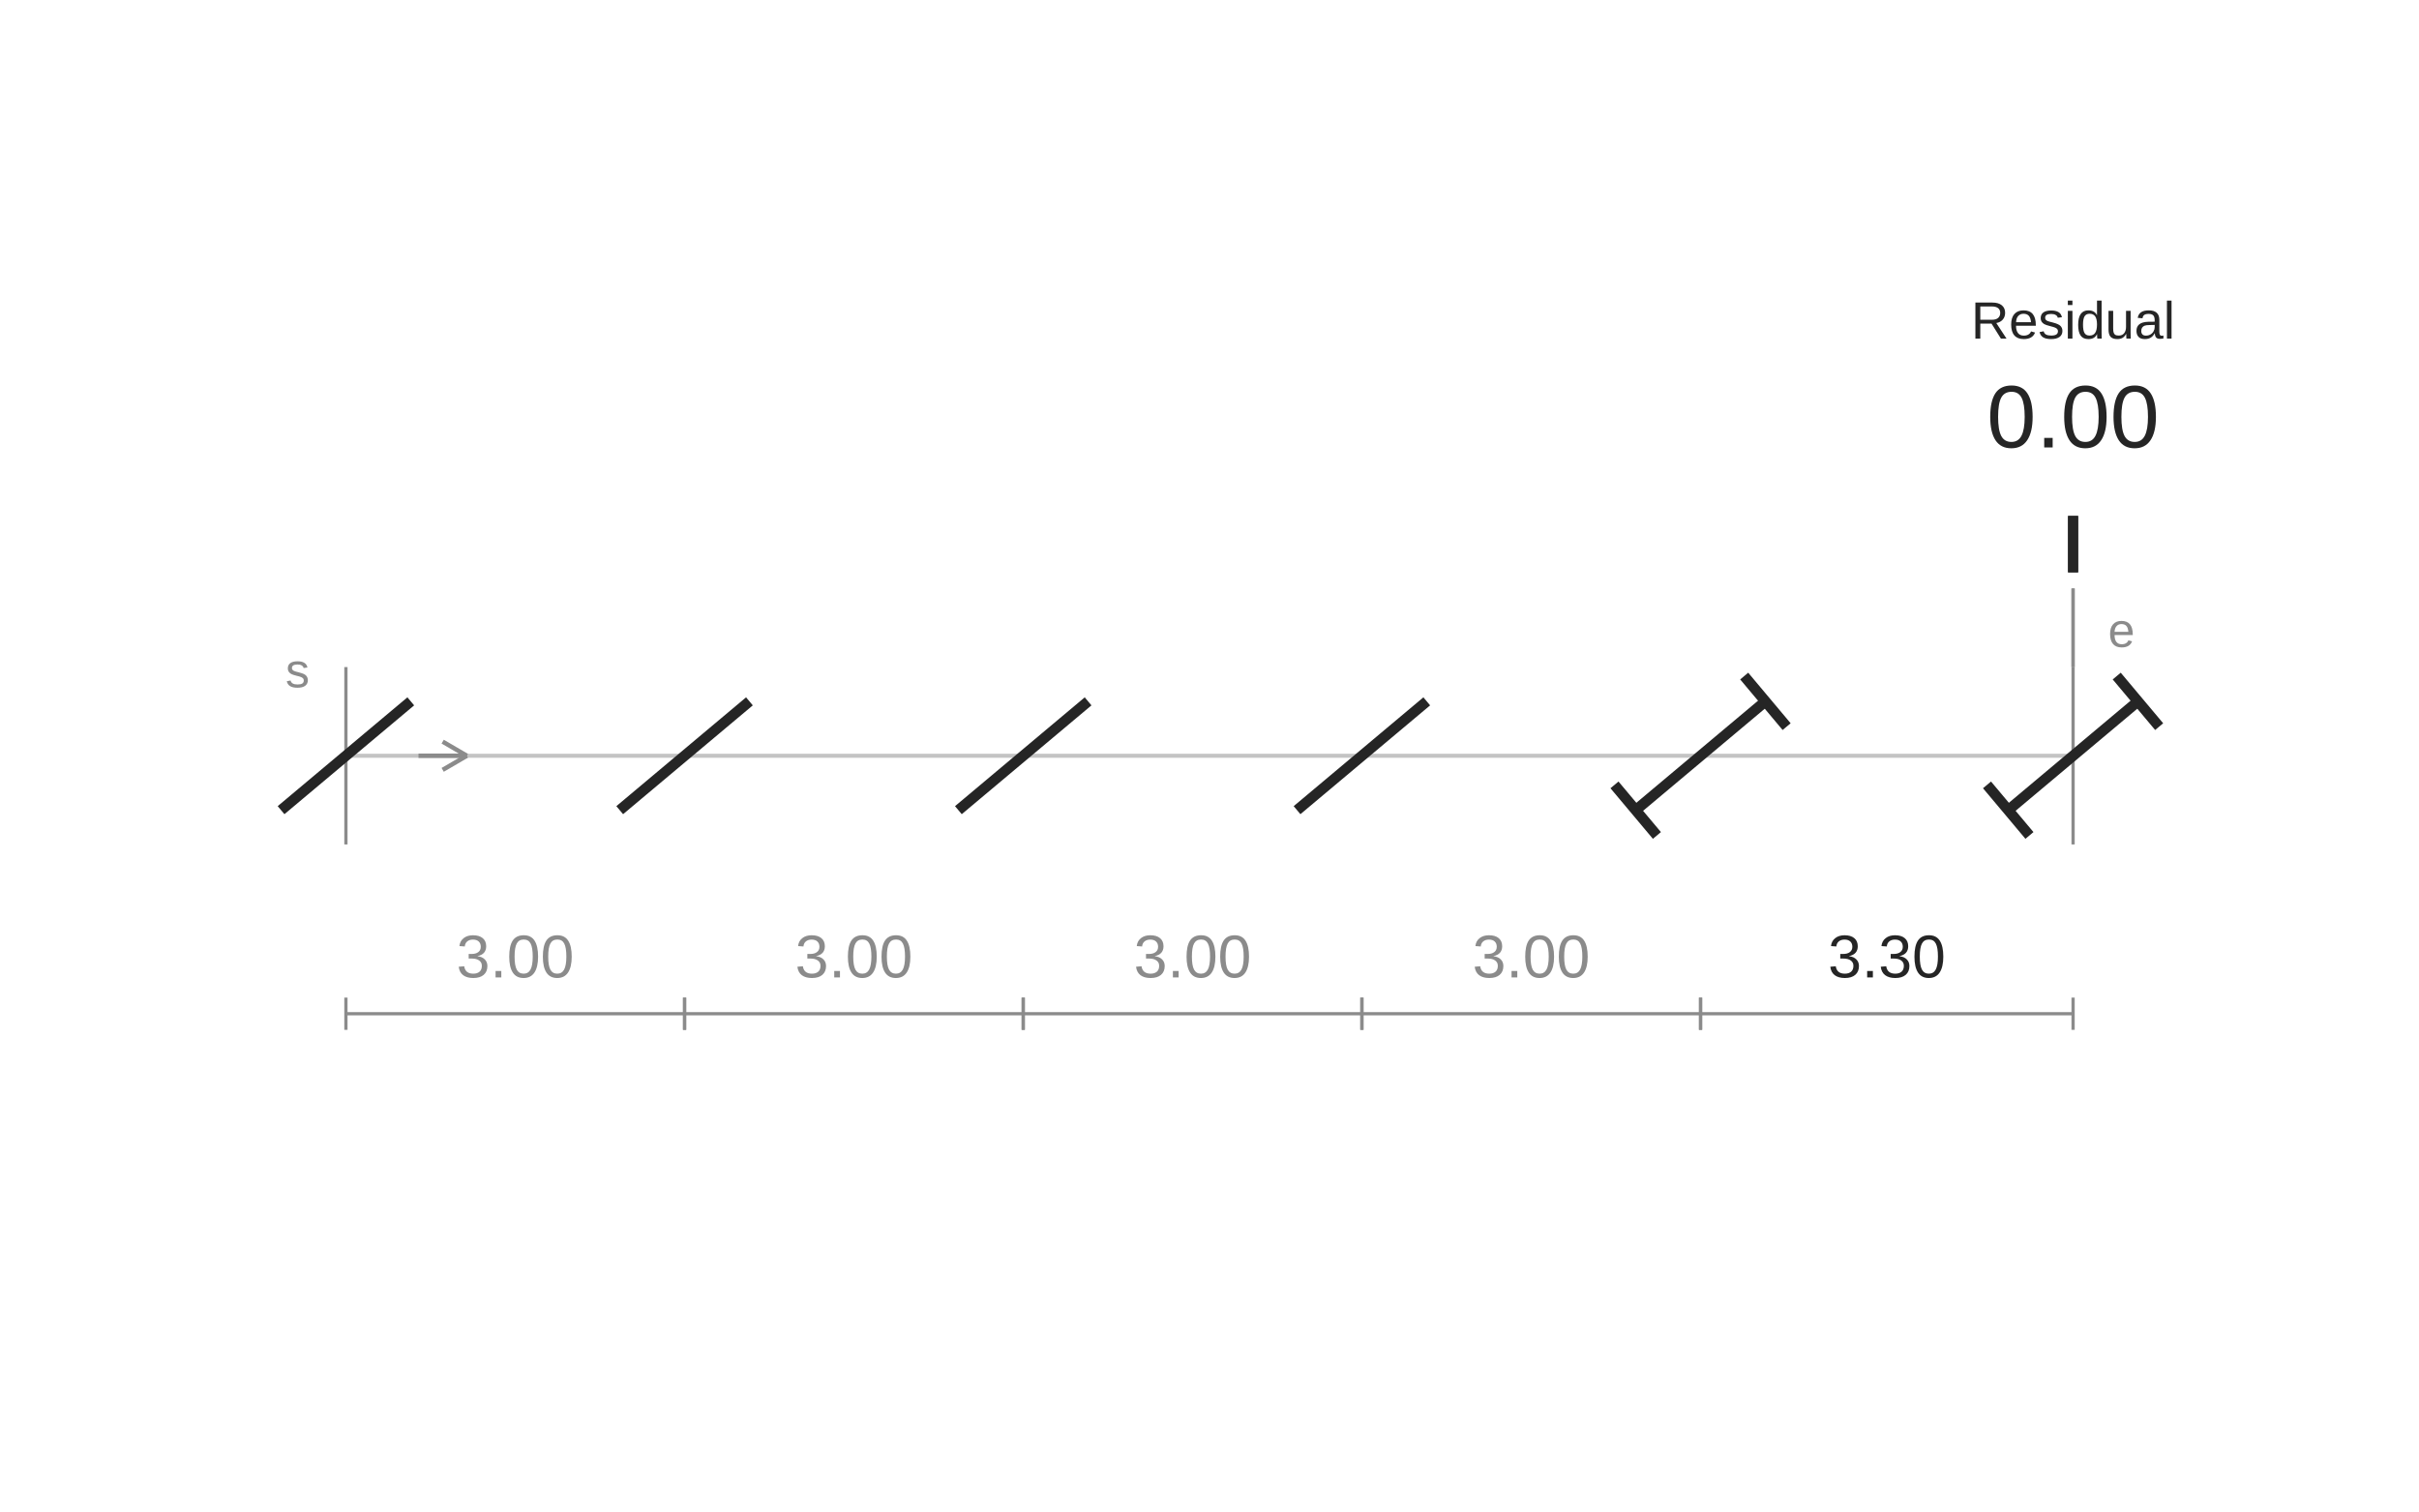
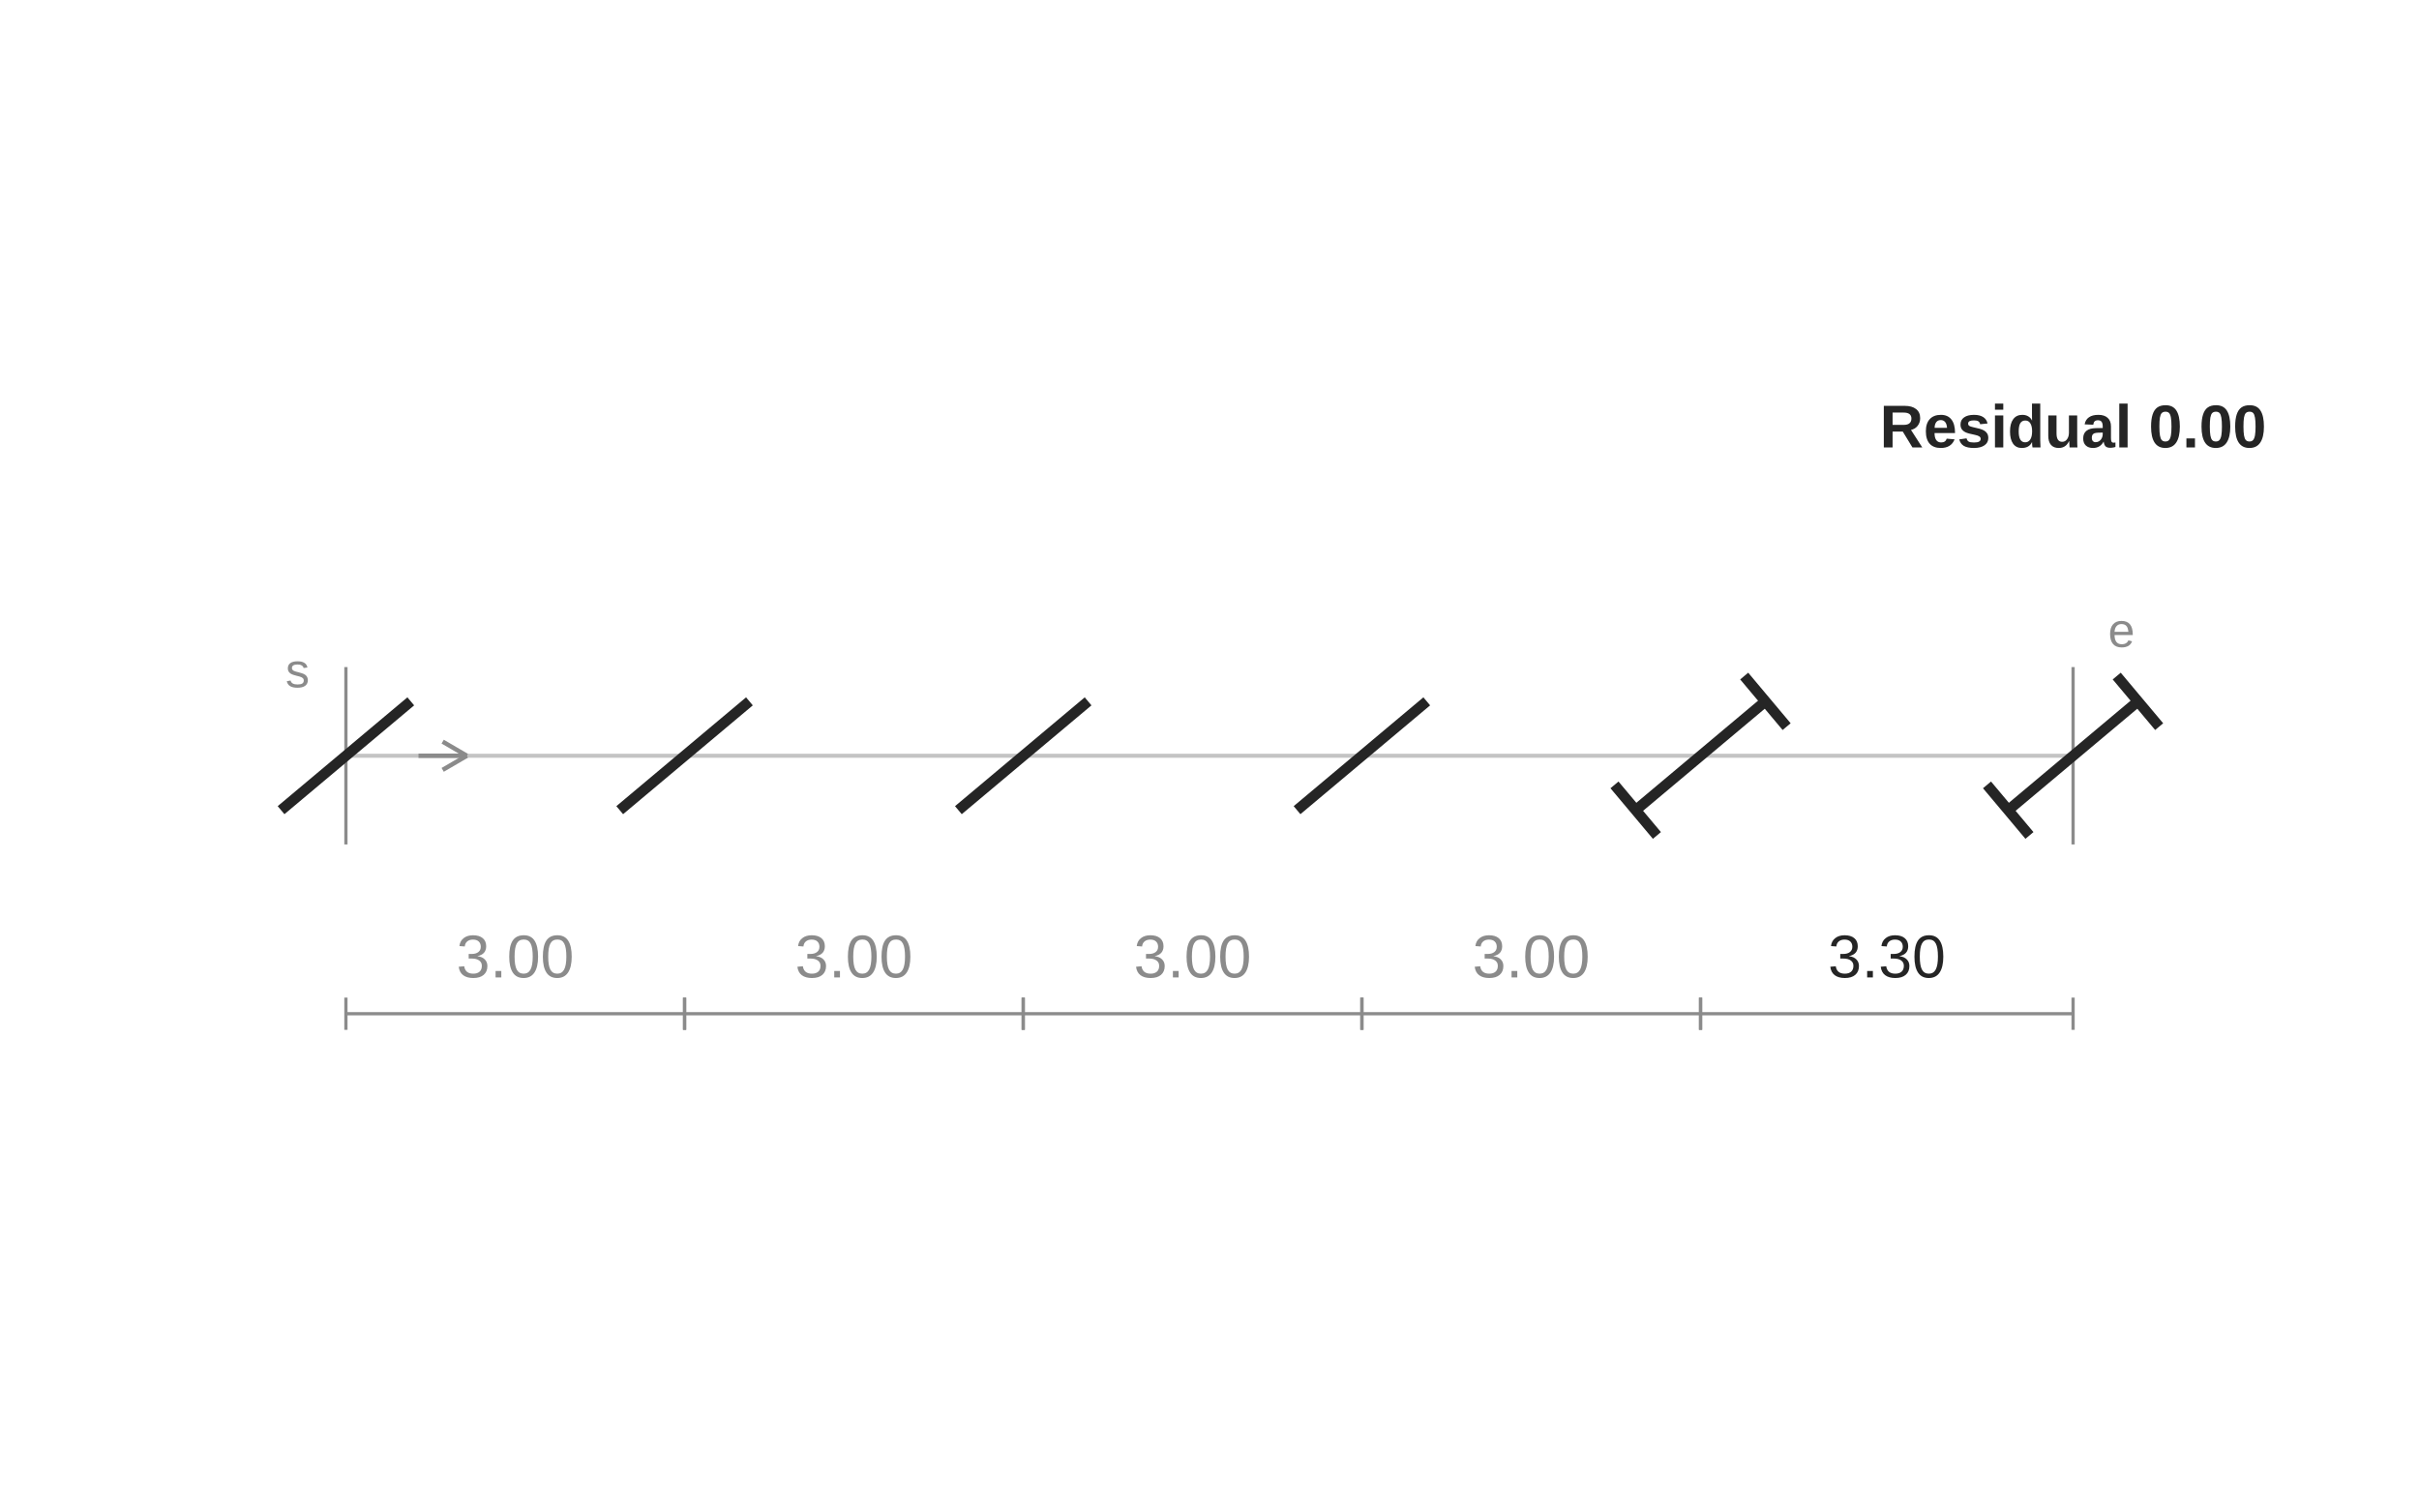
<svg xmlns="http://www.w3.org/2000/svg" width="600" height="375" viewBox="0 0 600 375" role="img" aria-labelledby="title description">
  <line class="guide" x1="85.8" y1="187.5" x2="514.2" y2="187.5" stroke="#C4C4C4" stroke-width="1" />
  <line class="fixed-end" x1="85.8" y1="165.5" x2="85.8" y2="209.5" stroke="#8B8B8B" stroke-width="0.8" />
  <line class="fixed-end" x1="514.2" y1="165.5" x2="514.2" y2="209.5" stroke="#8B8B8B" stroke-width="0.8" />
  <line class="slit" x1="69.713" y1="200.999" x2="101.887" y2="174.001" stroke="#252525" stroke-width="2.6" />
  <line class="slit" x1="153.713" y1="200.999" x2="185.887" y2="174.001" stroke="#252525" stroke-width="2.6" />
  <line class="slit" x1="237.713" y1="200.999" x2="269.887" y2="174.001" stroke="#252525" stroke-width="2.6" />
  <line class="slit" x1="321.713" y1="200.999" x2="353.887" y2="174.001" stroke="#252525" stroke-width="2.6" />
  <line class="slit" x1="405.713" y1="200.999" x2="437.887" y2="174.001" stroke="#252525" stroke-width="2.6" />
  <line class="adjustment-mark" x1="410.977" y1="207.272" x2="400.449" y2="194.725" stroke="#252525" stroke-width="2.6" />
  <line class="adjustment-mark" x1="443.151" y1="180.275" x2="432.623" y2="167.728" stroke="#252525" stroke-width="2.6" />
  <line class="slit" x1="498.113" y1="200.999" x2="530.287" y2="174.001" stroke="#252525" stroke-width="2.6" />
  <line class="adjustment-mark" x1="503.377" y1="207.272" x2="492.849" y2="194.725" stroke="#252525" stroke-width="2.6" />
  <line class="adjustment-mark" x1="535.551" y1="180.275" x2="525.023" y2="167.728" stroke="#252525" stroke-width="2.6" />
  <line class="gap-dimension" x1="85.8" y1="251.5" x2="169.8" y2="251.5" stroke="#8B8B8B" stroke-width="0.8" />
  <line class="gap-dimension" x1="85.8" y1="255.5" x2="85.8" y2="247.5" stroke="#8B8B8B" stroke-width="0.8" />
  <line class="gap-dimension" x1="169.8" y1="255.5" x2="169.8" y2="247.5" stroke="#8B8B8B" stroke-width="0.8" />
  <text class="gap-value" x="127.8" y="242.5" text-anchor="middle" font-family="Arial,sans-serif" font-size="15" fill="#8B8B8B">3.00</text>
  <line class="gap-dimension" x1="169.8" y1="251.5" x2="253.8" y2="251.5" stroke="#8B8B8B" stroke-width="0.8" />
  <line class="gap-dimension" x1="169.8" y1="255.5" x2="169.8" y2="247.5" stroke="#8B8B8B" stroke-width="0.8" />
  <line class="gap-dimension" x1="253.8" y1="255.5" x2="253.8" y2="247.5" stroke="#8B8B8B" stroke-width="0.8" />
  <text class="gap-value" x="211.8" y="242.5" text-anchor="middle" font-family="Arial,sans-serif" font-size="15" fill="#8B8B8B">3.00</text>
  <line class="gap-dimension" x1="253.8" y1="251.5" x2="337.8" y2="251.5" stroke="#8B8B8B" stroke-width="0.8" />
  <line class="gap-dimension" x1="253.8" y1="255.5" x2="253.8" y2="247.5" stroke="#8B8B8B" stroke-width="0.8" />
  <line class="gap-dimension" x1="337.8" y1="255.5" x2="337.8" y2="247.5" stroke="#8B8B8B" stroke-width="0.8" />
  <text class="gap-value" x="295.8" y="242.5" text-anchor="middle" font-family="Arial,sans-serif" font-size="15" fill="#8B8B8B">3.00</text>
  <line class="gap-dimension" x1="337.8" y1="251.5" x2="421.8" y2="251.5" stroke="#8B8B8B" stroke-width="0.8" />
  <line class="gap-dimension" x1="337.8" y1="255.5" x2="337.8" y2="247.5" stroke="#8B8B8B" stroke-width="0.8" />
  <line class="gap-dimension" x1="421.8" y1="255.5" x2="421.8" y2="247.5" stroke="#8B8B8B" stroke-width="0.8" />
  <text class="gap-value" x="379.8" y="242.5" text-anchor="middle" font-family="Arial,sans-serif" font-size="15" fill="#8B8B8B">3.00</text>
  <line class="gap-dimension" x1="421.8" y1="251.5" x2="514.2" y2="251.5" stroke="#8B8B8B" stroke-width="0.8" />
  <line class="gap-dimension" x1="421.8" y1="255.5" x2="421.8" y2="247.5" stroke="#8B8B8B" stroke-width="0.8" />
  <line class="gap-dimension" x1="514.2" y1="255.5" x2="514.2" y2="247.5" stroke="#8B8B8B" stroke-width="0.8" />
  <text class="gap-value" x="468" y="242.5" text-anchor="middle" font-family="Arial,sans-serif" font-size="15" fill="#252525">3.30</text>
-   <line class="residual-dimension" x1="514.2" y1="135" x2="514.2" y2="135" stroke="#252525" stroke-width="2.5" />
-   <line class="residual-dimension" x1="514.2" y1="128" x2="514.2" y2="142" stroke="#252525" stroke-width="2.5" />
-   <line class="residual-dimension" x1="514.2" y1="128" x2="514.2" y2="142" stroke="#252525" stroke-width="2.5" />
-   <line class="residual-extension" x1="514.2" y1="146" x2="514.2" y2="165.5" stroke="#8B8B8B" stroke-width="0.8" />
-   <line class="residual-extension" x1="514.2" y1="146" x2="514.2" y2="165.5" stroke="#8B8B8B" stroke-width="0.8" />
-   <text class="residual-label" x="514.2" y="84" text-anchor="middle" font-family="Arial,sans-serif" font-size="13" fill="#252525">Residual</text>
-   <text class="residual-value" x="514.2" y="111" text-anchor="middle" font-family="Arial,sans-serif" font-size="22" fill="#252525">0.00</text>
+   <line class="residual-dimension" x1="514.2" y1="135" x2="514.2" y2="135" stroke="#C62828" stroke-width="2.5" />
+   <text class="residual-value" x="514.2" y="111" text-anchor="middle" font-family="Arial,sans-serif" font-size="15" font-weight="bold" fill="#252525">Residual 0.00</text>
  <text class="notation-start" x="73.8" y="170.5" text-anchor="middle" font-family="Arial,sans-serif" font-size="12" fill="#8B8B8B">s</text>
  <line class="direction" x1="103.8" y1="187.5" x2="115.8" y2="187.5" stroke="#8B8B8B" stroke-width="1.1" />
  <line class="direction" x1="115.8" y1="187.5" x2="109.8" y2="184" stroke="#8B8B8B" stroke-width="1.1" />
  <line class="direction" x1="115.8" y1="187.5" x2="109.8" y2="191" stroke="#8B8B8B" stroke-width="1.1" />
  <text class="notation-end" x="526.2" y="160.5" text-anchor="middle" font-family="Arial,sans-serif" font-size="12" fill="#8B8B8B">e</text>
</svg>
